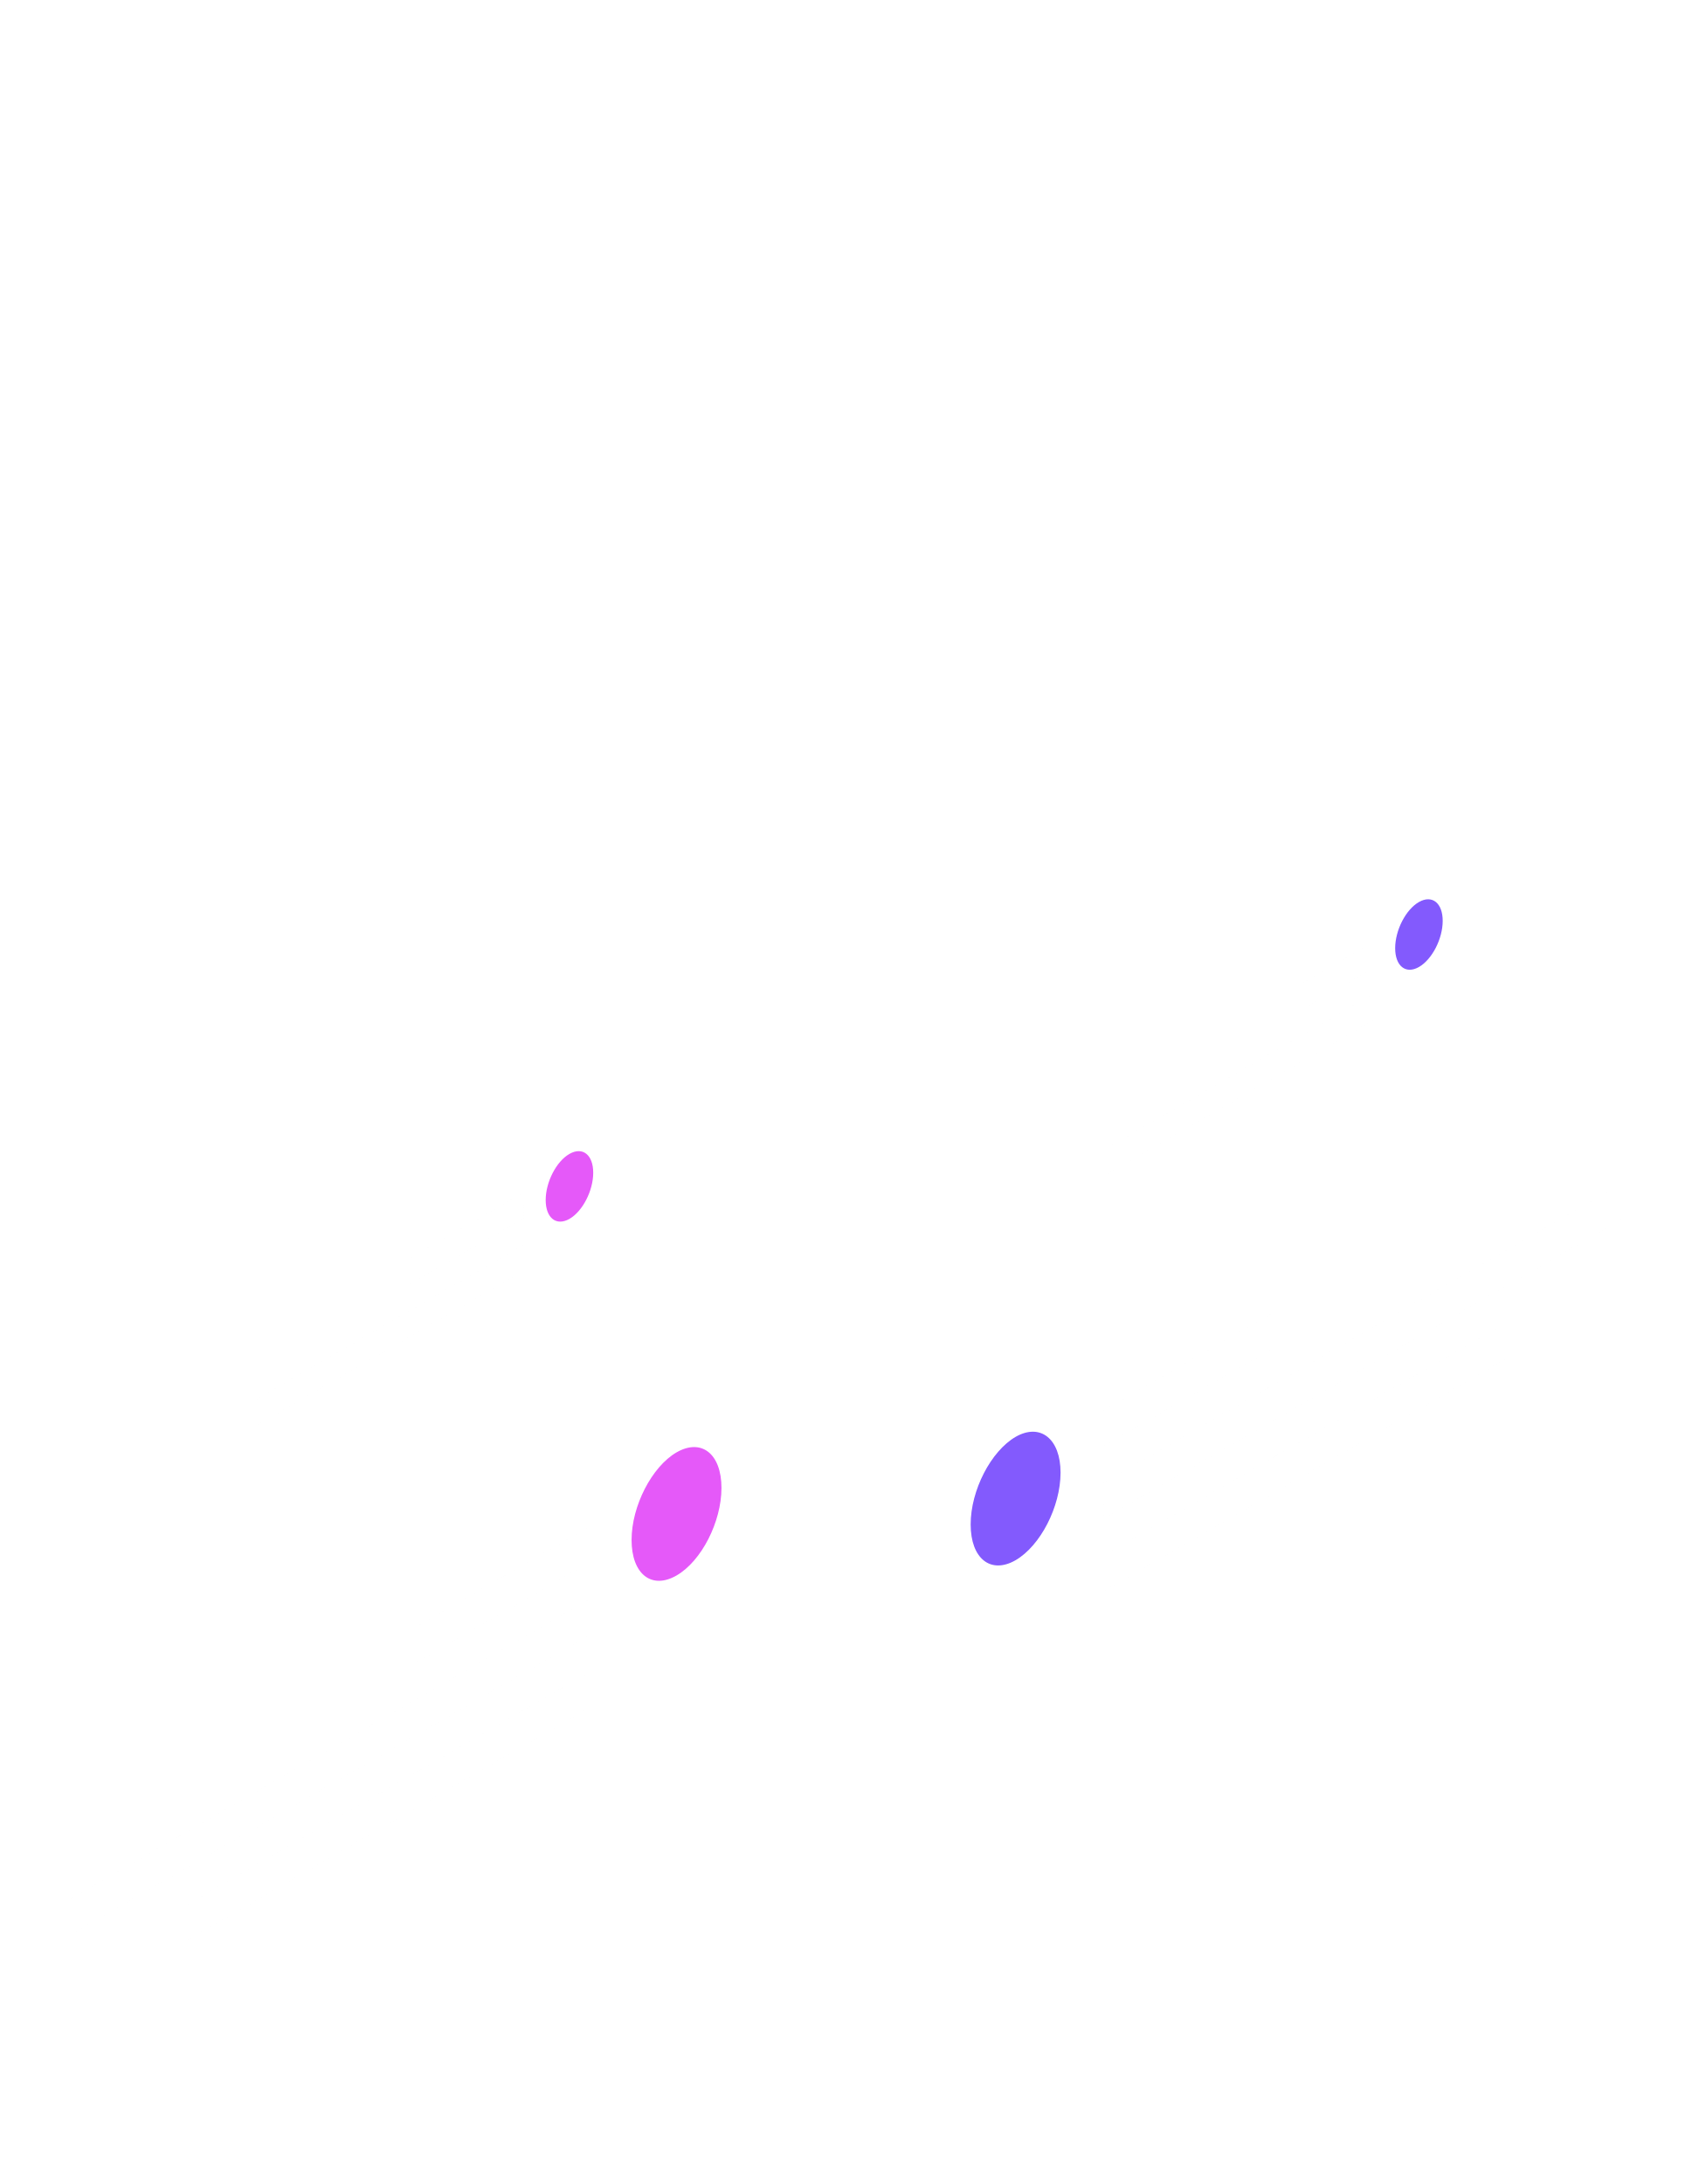
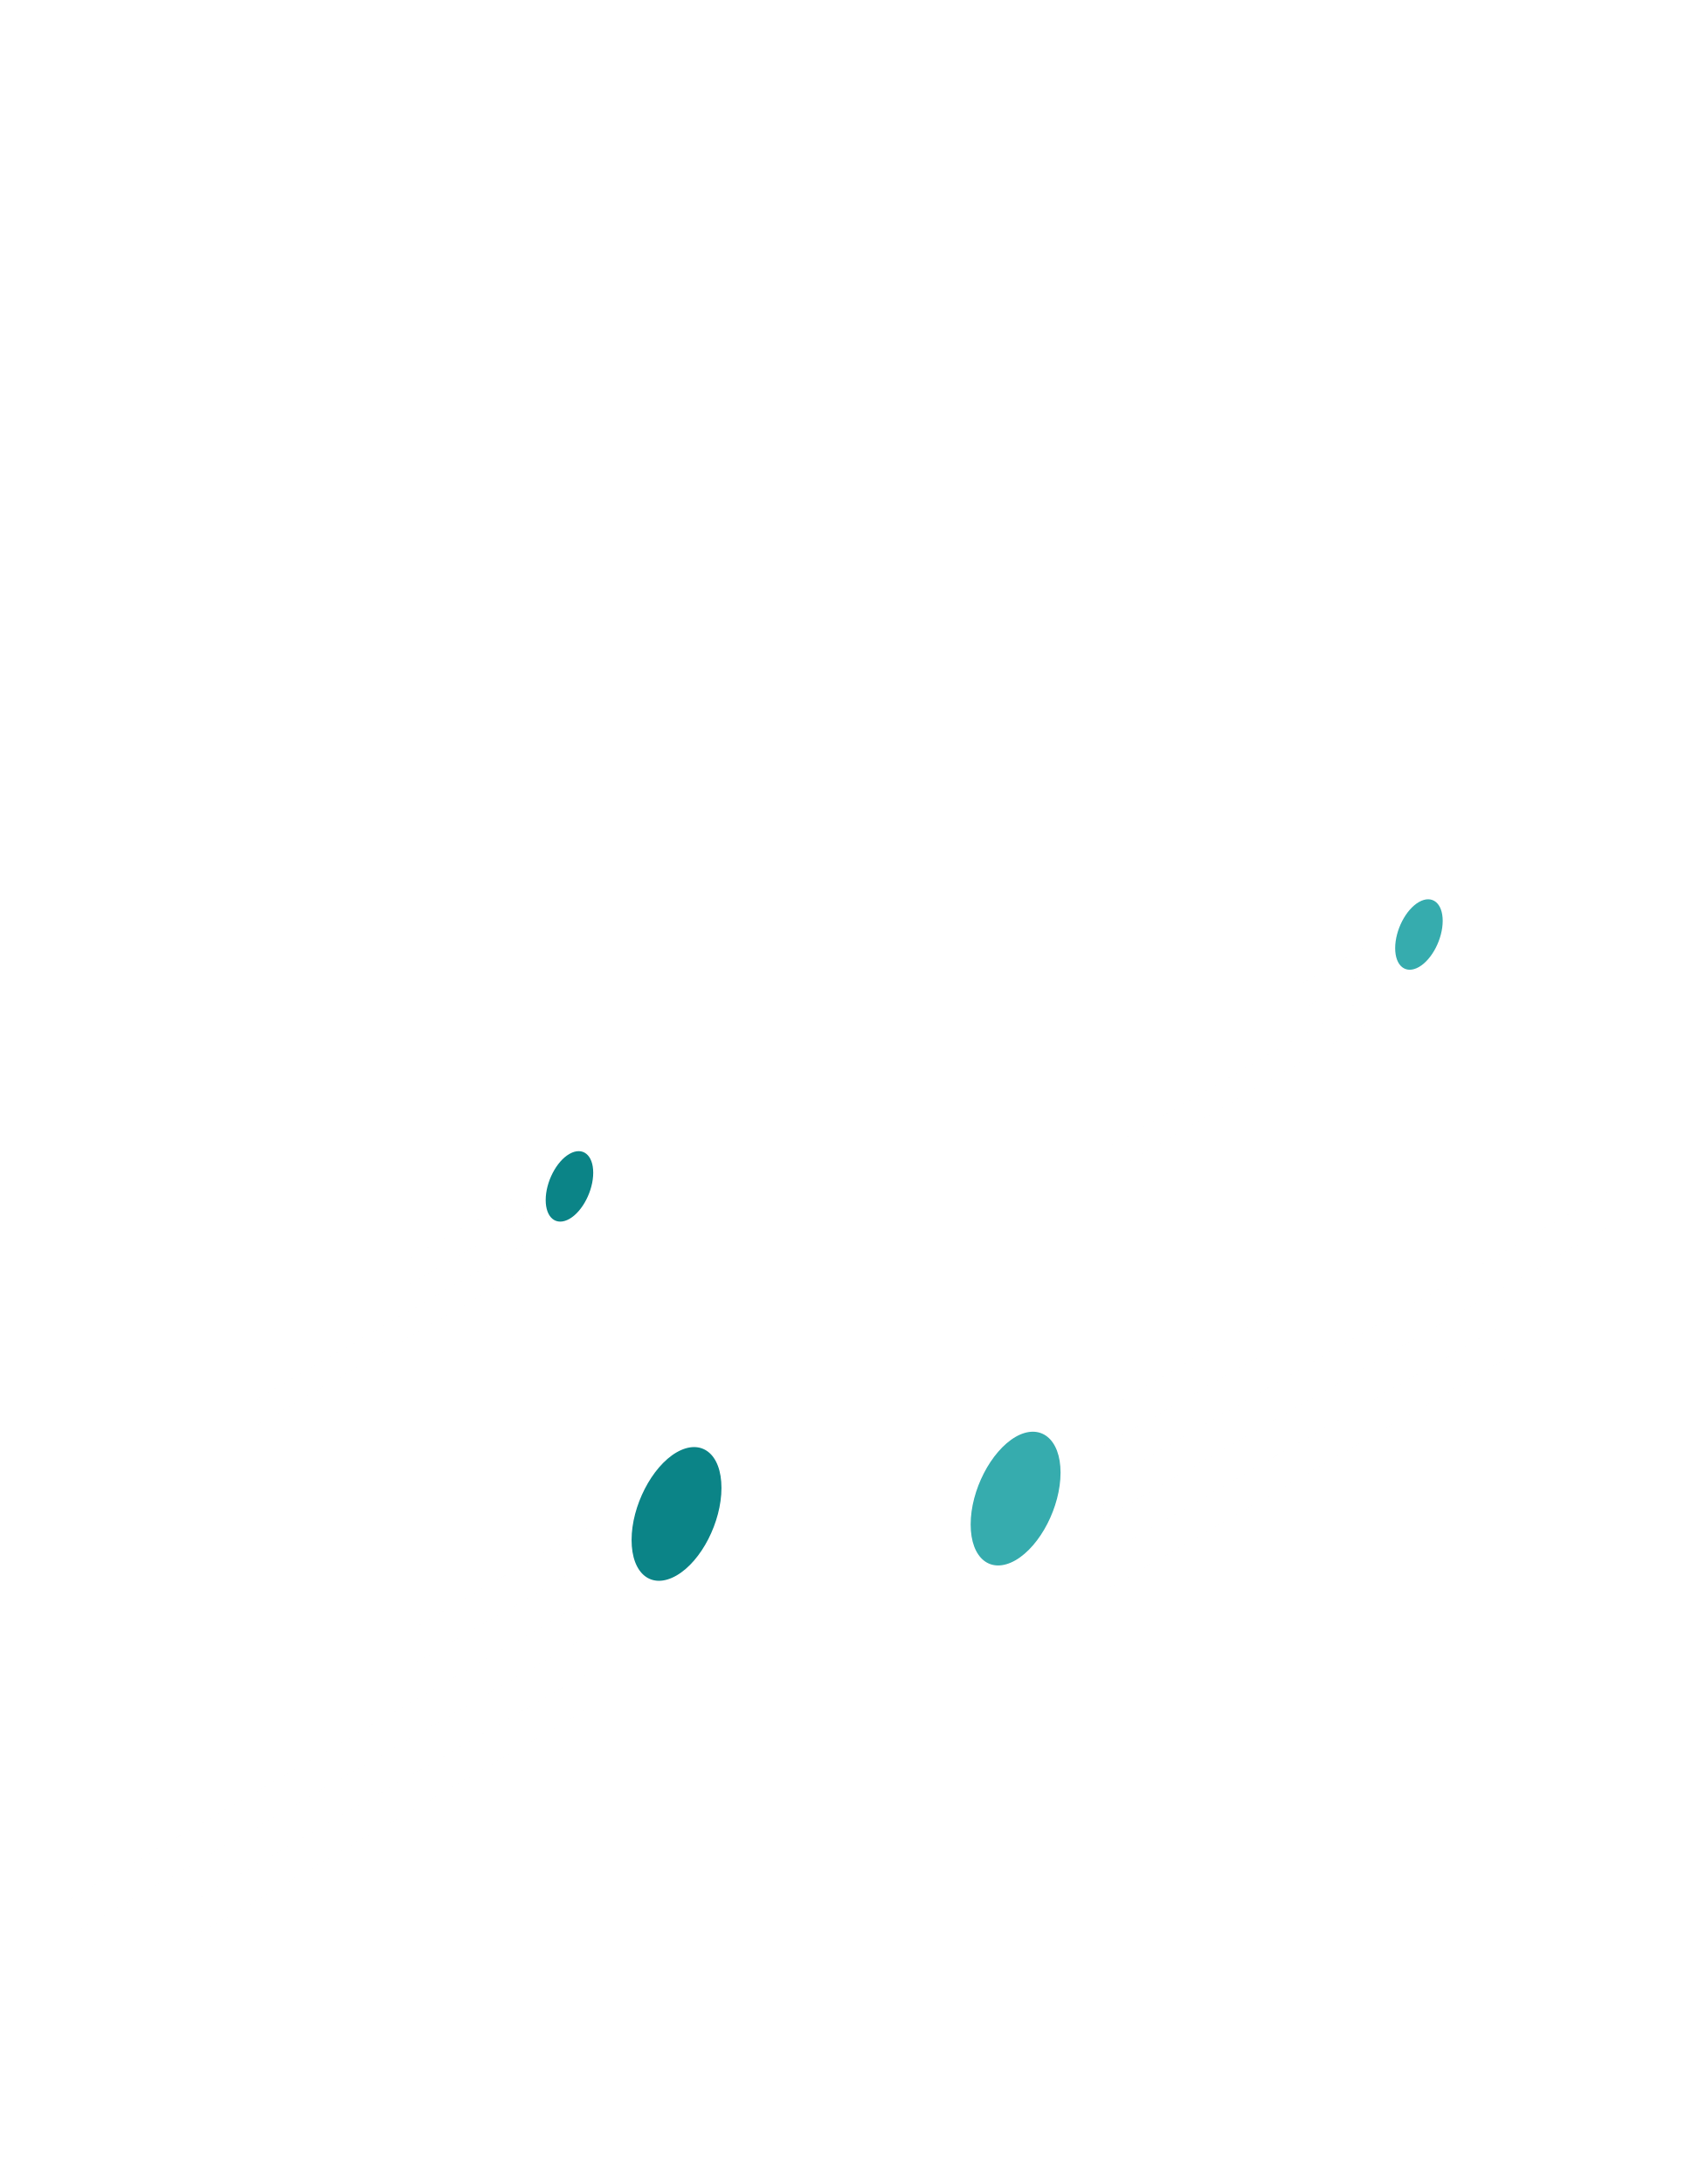
<svg xmlns="http://www.w3.org/2000/svg" width="313" height="404" viewBox="0 0 313 404" fill="none">
  <path opacity="0.5" d="M146.574 123.837C173.957 107.856 196.594 122.792 200.599 157.279C201.295 163.244 196.768 171.126 191.239 174.348L101.91 226.514C96.381 229.736 91.854 227.124 92.55 220.331C96.555 181.272 119.236 139.818 146.574 123.837Z" fill="url(#paint0_linear)" />
  <path opacity="0.5" d="M116.058 79.073C116.058 102.892 129.814 114.126 146.792 104.198C163.77 94.27 177.526 66.968 177.526 43.149C177.526 19.331 163.77 8.096 146.792 18.024C129.814 27.953 116.058 55.255 116.058 79.073Z" fill="url(#paint1_linear)" />
  <path opacity="0.07" d="M128.987 109.554C156.369 93.574 179.006 108.509 183.011 142.996C183.708 148.962 179.181 156.843 173.652 160.066L84.323 212.232C78.794 215.454 74.267 212.841 74.963 206.048C78.968 166.989 101.605 125.535 128.987 109.554Z" fill="url(#paint2_linear)" />
  <path opacity="0.07" d="M98.471 64.791C98.471 88.61 112.227 99.844 129.205 89.916C146.183 79.988 159.939 52.686 159.939 28.867C159.939 5.048 146.183 -6.186 129.205 3.742C112.227 13.67 98.471 40.972 98.471 64.791Z" fill="url(#paint3_linear)" />
  <path opacity="0.2" d="M39.31 246.651C39.31 245.049 40.164 243.569 41.551 242.768L109.941 203.271C112.93 201.544 116.668 203.702 116.668 207.154V239.708L39.31 284.384V246.651Z" fill="url(#paint4_linear)" />
-   <path d="M100.952 221.985C100.952 225.295 102.911 226.862 105.349 225.469C107.787 224.076 109.746 220.244 109.746 216.934C109.746 213.625 107.787 212.057 105.349 213.451C102.911 214.844 100.952 218.676 100.952 221.985Z" fill="#E559F9" />
+   <path d="M100.952 221.985C100.952 225.295 102.911 226.862 105.349 225.469C107.787 224.076 109.746 220.244 109.746 216.934C109.746 213.625 107.787 212.057 105.349 213.451C102.911 214.844 100.952 218.676 100.952 221.985Z" fill="#0B8487" />
  <path opacity="0.15" d="M96.86 220.548L73.614 234.004V238.837L96.904 225.382L96.86 220.548Z" fill="#FEFEFE" />
  <path opacity="0.15" d="M96.86 230.259L47.32 258.867V263.788L96.86 235.179V230.259Z" fill="#FEFEFE" />
  <path opacity="0.2" d="M196.463 200.06C196.463 198.457 197.318 196.977 198.706 196.176L267.095 156.717C270.085 154.993 273.821 157.15 273.821 160.601V193.159L196.463 237.835V200.06Z" fill="url(#paint5_linear)" />
-   <path d="M258.105 175.393C258.105 178.703 260.064 180.27 262.502 178.877C264.94 177.483 266.899 173.651 266.899 170.342C266.899 167.033 264.94 165.465 262.502 166.859C260.064 168.252 258.105 172.084 258.105 175.393Z" fill="#835AFD" />
+   <path d="M258.105 175.393C258.105 178.703 260.064 180.27 262.502 178.877C264.94 177.483 266.899 173.651 266.899 170.342C266.899 167.033 264.94 165.465 262.502 166.859C260.064 168.252 258.105 172.084 258.105 175.393Z" fill="#36ACAE" />
  <path opacity="0.15" d="M254.144 174.174L240.126 182.273V187.194L254.144 179.094V174.174Z" fill="#FEFEFE" />
  <path opacity="0.15" d="M254.013 183.884L204.473 212.493V217.413L254.013 188.805V183.884Z" fill="#FEFEFE" />
  <path opacity="0.3" d="M146.614 249.832C146.616 246.378 142.878 244.219 139.887 245.946L2.284 325.416C0.897 326.216 0.043 327.695 0.042 329.296L-7.43479e-05 403.129L133.645 325.969L144.617 329.553C145.583 329.869 146.575 329.149 146.575 328.133L146.614 249.832Z" fill="url(#paint6_linear)" />
-   <path d="M116.842 284.863C116.842 291.177 120.542 294.095 125.156 291.438C129.771 288.782 133.471 281.51 133.471 275.24C133.471 268.926 129.771 266.009 125.156 268.665C120.586 271.321 116.842 278.593 116.842 284.863Z" fill="#E559F9" />
+   <path d="M116.842 284.863C116.842 291.177 120.542 294.095 125.156 291.438C129.771 288.782 133.471 281.51 133.471 275.24C133.471 268.926 129.771 266.009 125.156 268.665C120.586 271.321 116.842 278.593 116.842 284.863Z" fill="#0B8487" />
  <path opacity="0.15" d="M108.919 282.425L76.792 300.975V307.68L108.919 289.131V282.425Z" fill="#FEFEFE" />
  <path opacity="0.15" d="M108.919 295.88L12.973 351.268V357.974L108.919 302.586V295.88Z" fill="#FEFEFE" />
  <path opacity="0.15" d="M108.919 309.335L33.912 352.662V359.367L108.919 316.041V309.335Z" fill="#FEFEFE" />
  <path opacity="0.3" d="M166.424 266.593C166.425 264.992 167.28 263.512 168.667 262.712L306.27 183.284C309.26 181.558 312.997 183.717 312.996 187.17L312.956 255.819L179.311 332.979L169.118 348.084C168.293 349.307 166.384 348.722 166.384 347.248L166.424 266.593Z" fill="url(#paint7_linear)" />
-   <path d="M196.202 272.41C196.202 278.723 192.458 285.952 187.887 288.608C183.273 291.264 179.572 288.303 179.572 281.989C179.572 275.675 183.316 268.447 187.887 265.791C192.458 263.178 196.202 266.139 196.202 272.41Z" fill="#835AFD" />
+   <path d="M196.202 272.41C196.202 278.723 192.458 285.952 187.887 288.608C183.273 291.264 179.572 288.303 179.572 281.989C179.572 275.675 183.316 268.447 187.887 265.791C192.458 263.178 196.202 266.139 196.202 272.41Z" fill="#36ACAE" />
  <path opacity="0.15" d="M204.125 260.87L236.252 242.321V249.026L204.125 267.576V260.87Z" fill="#FEFEFE" />
  <path opacity="0.15" d="M204.081 274.282L300.027 218.894V225.6L204.125 280.988L204.081 274.282Z" fill="#FEFEFE" />
  <path opacity="0.15" d="M204.081 287.737L279.088 244.411V251.116L204.081 294.443V287.737Z" fill="#FEFEFE" />
  <path opacity="0.2" d="M251.967 311.599C249.355 313.08 247.266 316.738 247.266 319.786V333.067L238.472 338.118C235.86 339.598 233.771 343.256 233.771 346.26C233.771 349.265 235.86 350.484 238.472 349.004L247.266 343.909V357.19C247.266 360.195 249.355 361.414 251.967 359.933C254.579 358.453 256.669 354.795 256.669 351.791V338.51L265.462 333.459C268.074 331.978 270.164 328.32 270.164 325.316C270.164 322.311 268.074 321.092 265.462 322.572L256.669 327.624V314.343C256.712 311.295 254.579 310.075 251.967 311.599Z" fill="url(#paint8_linear)" />
  <path opacity="0.2" d="M62.818 141.472L50.716 165.247C49.061 168.513 49.322 171.779 51.325 172.563C53.328 173.347 56.288 171.3 57.942 168.034L58.073 167.729V194.117C58.073 197.122 60.162 198.341 62.774 196.86C65.386 195.336 67.476 191.722 67.476 188.718V162.33L67.606 162.461C69.26 163.81 72.264 162.417 74.223 159.325C76.226 156.234 76.487 152.663 74.833 151.313L62.818 141.472Z" fill="url(#paint9_linear)" />
  <defs>
    <linearGradient id="paint0_linear" x1="33.618" y1="97.776" x2="144.84" y2="178.888" gradientUnits="userSpaceOnUse">
      <stop stop-color="white" />
      <stop offset="1" stop-color="white" stop-opacity="0" />
    </linearGradient>
    <linearGradient id="paint1_linear" x1="90.288" y1="19.891" x2="201.51" y2="101.002" gradientUnits="userSpaceOnUse">
      <stop stop-color="white" />
      <stop offset="1" stop-color="white" stop-opacity="0" />
    </linearGradient>
    <linearGradient id="paint2_linear" x1="16.023" y1="83.489" x2="127.245" y2="164.601" gradientUnits="userSpaceOnUse">
      <stop stop-color="white" />
      <stop offset="1" stop-color="white" stop-opacity="0" />
    </linearGradient>
    <linearGradient id="paint3_linear" x1="72.693" y1="5.603" x2="183.915" y2="86.714" gradientUnits="userSpaceOnUse">
      <stop stop-color="white" />
      <stop offset="1" stop-color="white" stop-opacity="0" />
    </linearGradient>
    <linearGradient id="paint4_linear" x1="69.27" y1="226.769" x2="86.727" y2="257.005" gradientUnits="userSpaceOnUse">
      <stop stop-color="white" />
      <stop offset="1" stop-color="white" stop-opacity="0" />
    </linearGradient>
    <linearGradient id="paint5_linear" x1="226.423" y1="180.183" x2="243.88" y2="210.419" gradientUnits="userSpaceOnUse">
      <stop stop-color="white" />
      <stop offset="1" stop-color="white" stop-opacity="0" />
    </linearGradient>
    <linearGradient id="paint6_linear" x1="83.661" y1="244.547" x2="64.699" y2="398.299" gradientUnits="userSpaceOnUse">
      <stop stop-color="white" />
      <stop offset="1" stop-color="white" stop-opacity="0" />
    </linearGradient>
    <linearGradient id="paint7_linear" x1="198.387" y1="233.403" x2="274.093" y2="292.664" gradientUnits="userSpaceOnUse">
      <stop stop-color="white" />
      <stop offset="1" stop-color="white" stop-opacity="0" />
    </linearGradient>
    <linearGradient id="paint8_linear" x1="242.889" y1="328.562" x2="265.686" y2="346.549" gradientUnits="userSpaceOnUse">
      <stop stop-color="white" />
      <stop offset="1" stop-color="white" stop-opacity="0" />
    </linearGradient>
    <linearGradient id="paint9_linear" x1="54.215" y1="165.456" x2="76.298" y2="177.763" gradientUnits="userSpaceOnUse">
      <stop stop-color="white" />
      <stop offset="1" stop-color="white" stop-opacity="0" />
    </linearGradient>
  </defs>
</svg>
